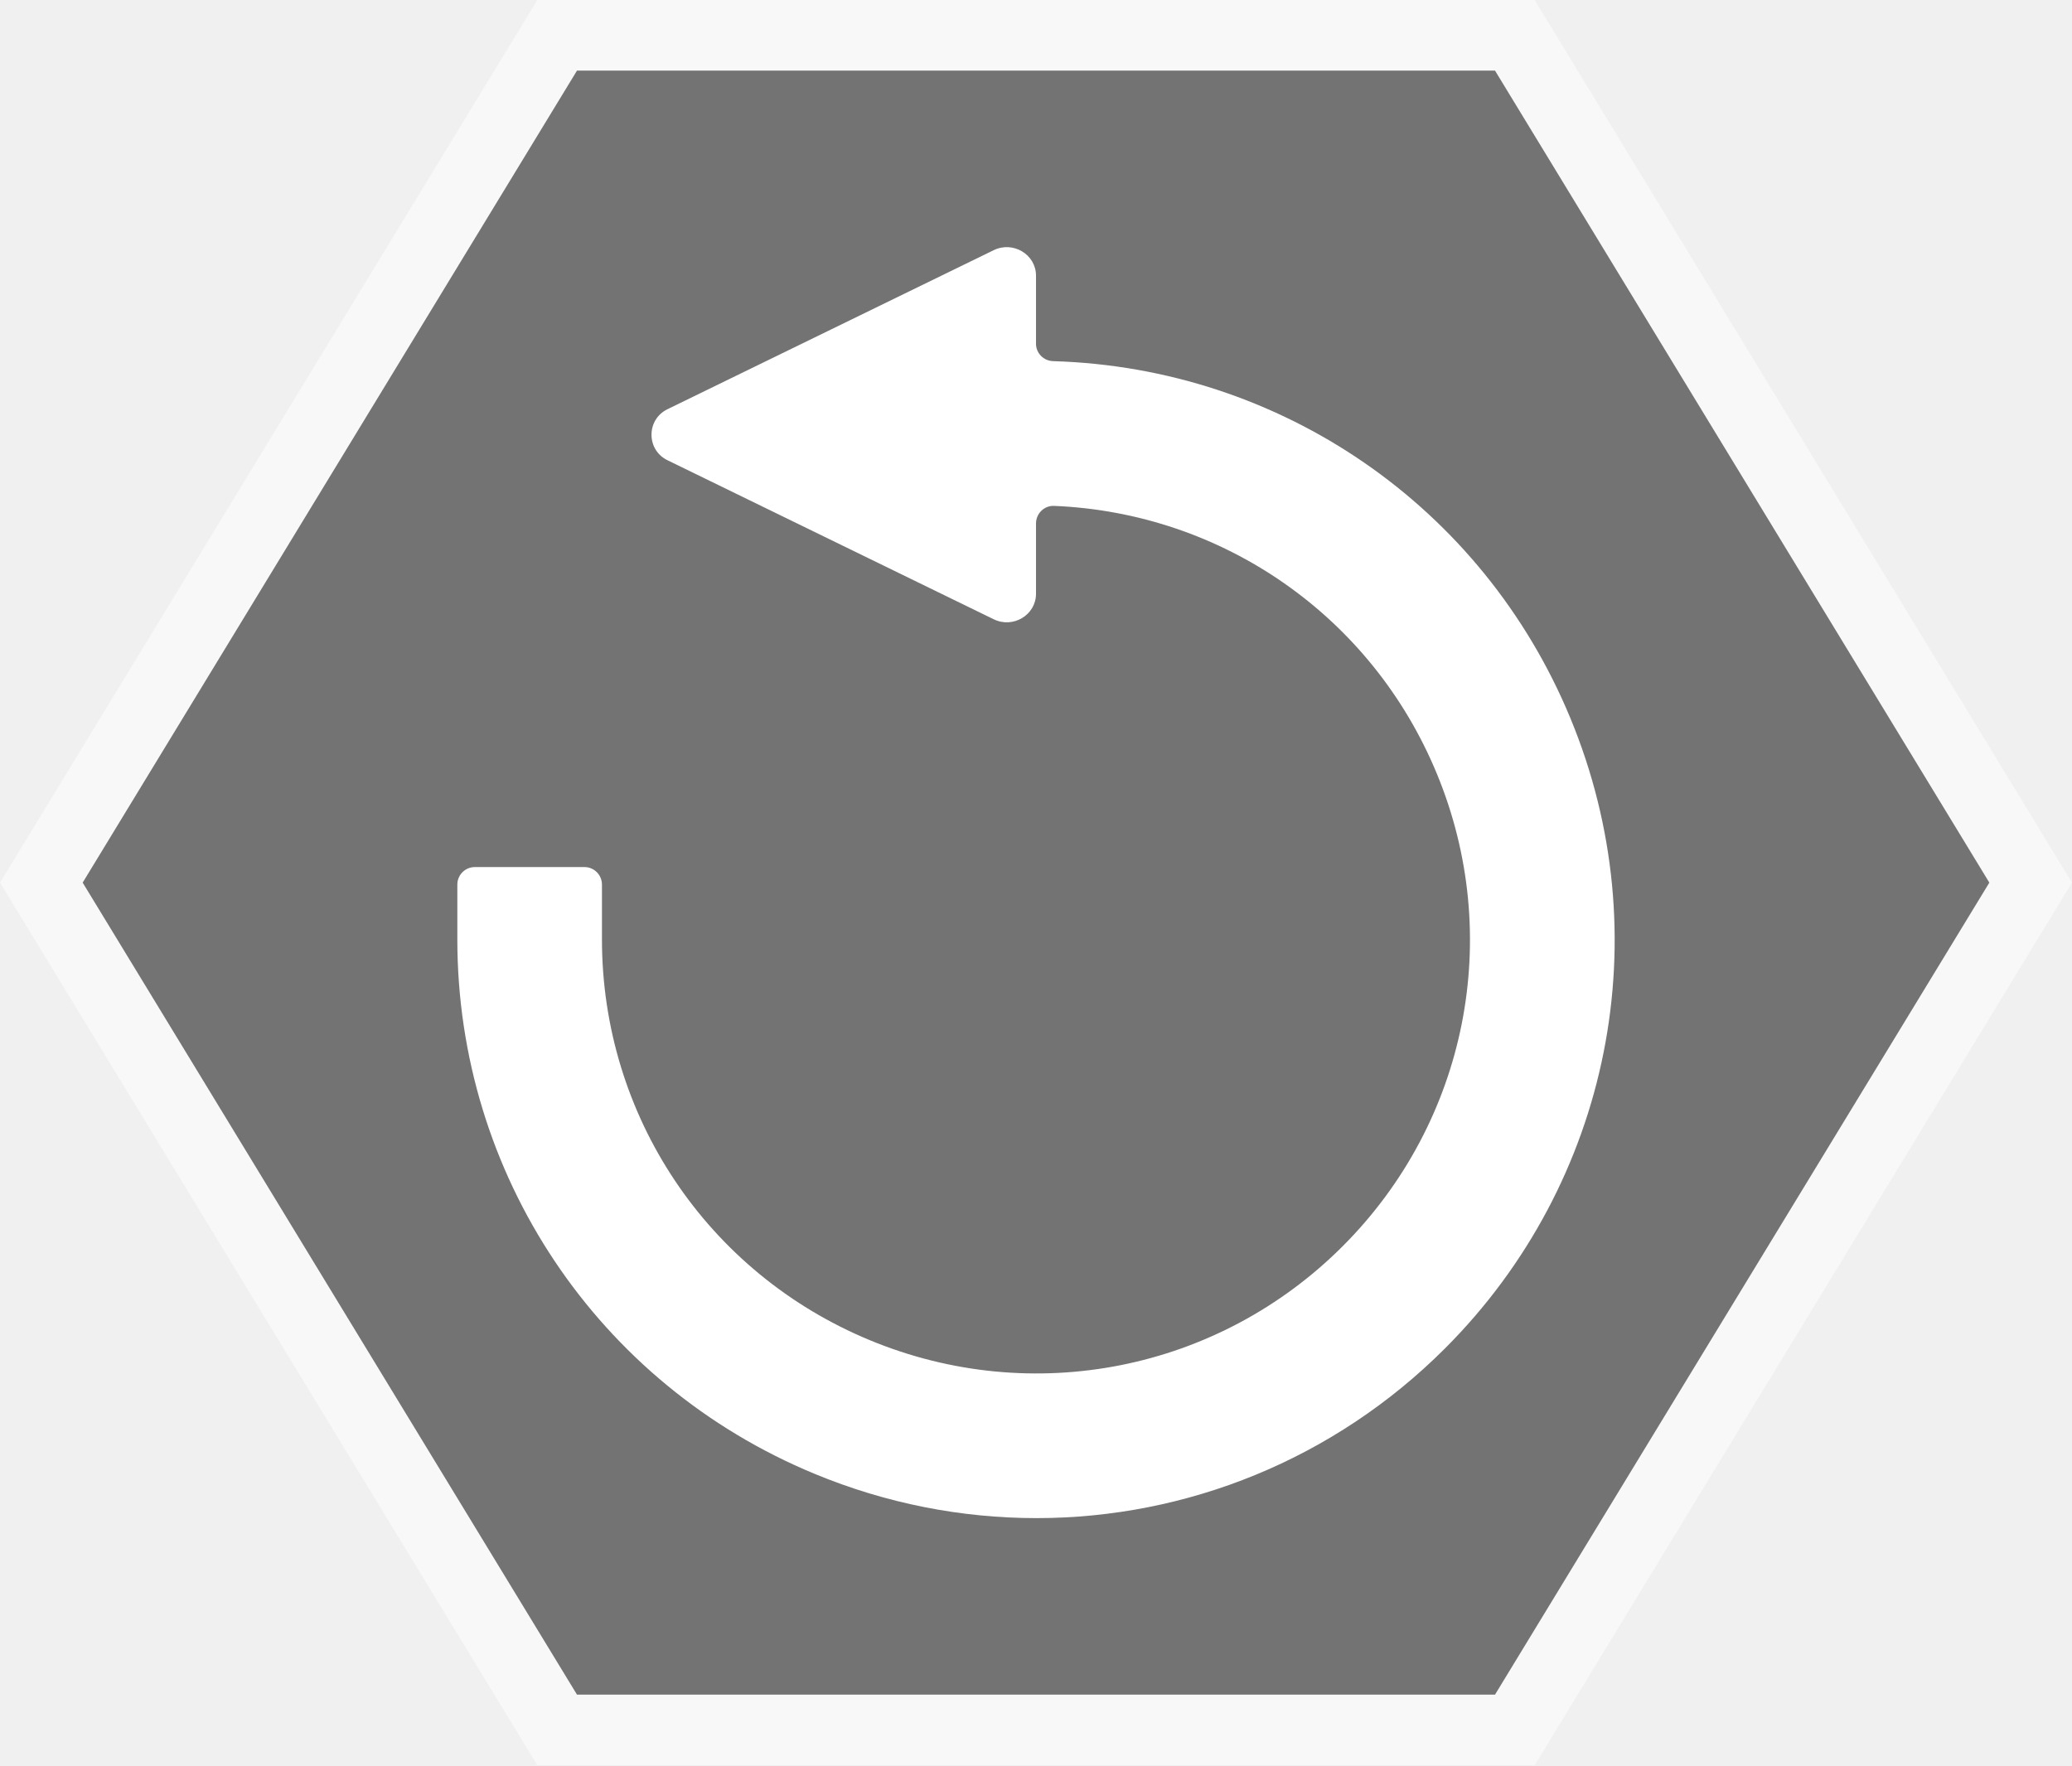
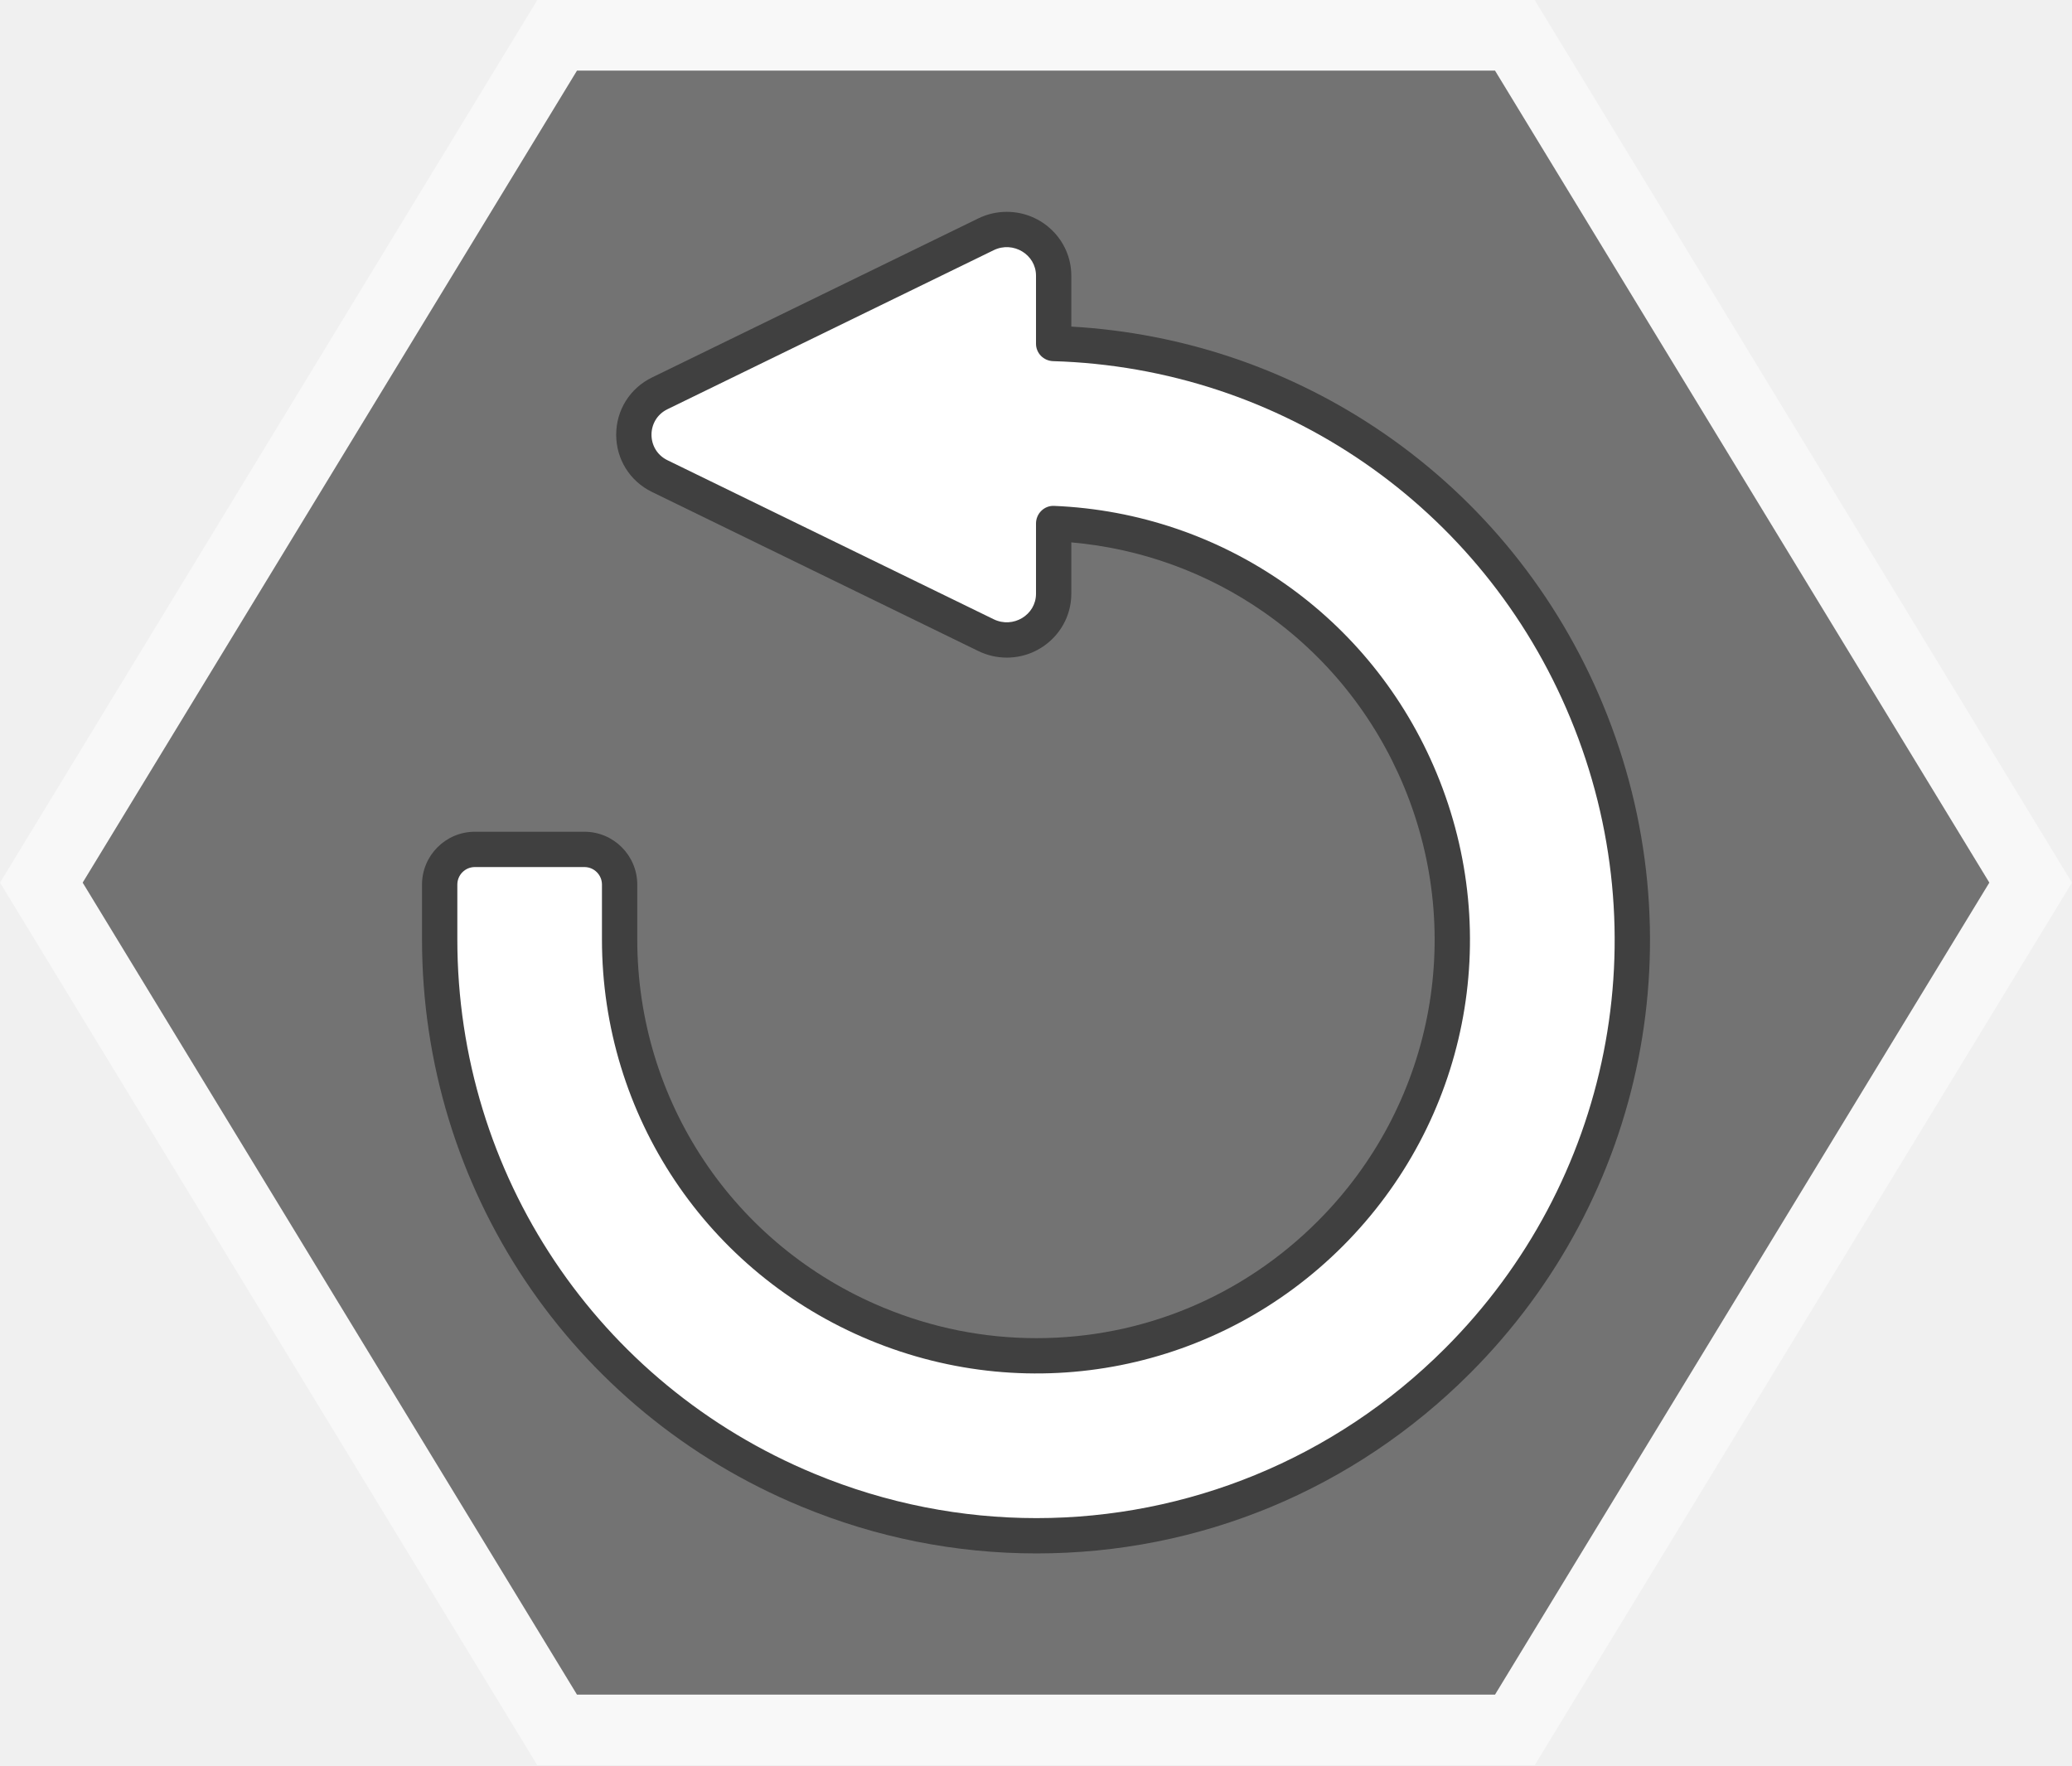
<svg xmlns="http://www.w3.org/2000/svg" viewBox="0 0 312.974 266.667" height="266.667" width="312.974" xml:space="preserve" id="svg2" version="1.1">
  <defs id="defs6">
    <clipPath id="clipPath18" clipPathUnits="userSpaceOnUse">
      <path id="path16" d="M 0,256 H 256 V 0 H 0 Z" />
    </clipPath>
    <clipPath id="clipPath26" clipPathUnits="userSpaceOnUse">
      <path id="path24" d="M 10.634,228 H 245.365 V 28 H 10.634 Z" />
    </clipPath>
    <clipPath id="clipPath46" clipPathUnits="userSpaceOnUse">
      <path id="path44" d="M 0,256 H 256 V 0 H 0 Z" />
    </clipPath>
  </defs>
  <g transform="matrix(1.333333,0,0,-1.333333,-14.17933,304)" id="g10">
    <g id="g12">
      <g clip-path="url(#clipPath18)" id="g14">
        <g id="g20">
          <g id="g22" />
          <g id="g34">
            <g style="opacity:0.5" id="g32" clip-path="url(#clipPath26)">
              <g id="g30" transform="translate(184.4961,228)">
                <path id="path28" style="fill:#ffffff;fill-opacity:1;fill-rule:nonzero;stroke:none" d="m 0,0 h -4.496 -104 -4.496 l -2.338,-3.84 -56,-92 -2.532,-4.16 2.532,-4.159 56,-92 2.338,-3.841 h 4.496 104 H 0 l 2.338,3.841 56,92 2.531,4.159 -2.531,4.16 -56,92 z" />
              </g>
            </g>
          </g>
        </g>
      </g>
    </g>
    <g transform="translate(180,220)" id="g36">
      <path id="path38" style="fill:#737373;fill-opacity:1;fill-rule:nonzero;stroke:none" d="m 0,0 h -104 l -56,-92 56,-92 H 0 l 56,92 z" />
    </g>
    <g id="g40">
      <g clip-path="url(#clipPath46)" id="g42">
-         <g transform="translate(188.5312,146.6494)" id="g48">
-           <path id="path50" style="fill:#ffffff;fill-opacity:1;fill-rule:nonzero;stroke:none" d="m 0,0 c -9.926,23.976 -32.782,39.673 -58.585,40.433 -1.08,0.032 -1.946,0.893 -1.946,1.973 v 7.712 c 0,2.4 -2.591,3.961 -4.792,2.888 l -36.963,-18.021 c -2.406,-1.173 -2.406,-4.602 0,-5.775 l 36.963,-18.021 c 2.201,-1.073 4.792,0.488 4.792,2.888 v 6.916 1.047 c 0,1.117 0.922,2.041 2.038,1.995 19.115,-0.786 35.987,-12.501 43.356,-30.303 7.641,-18.433 3.456,-39.459 -10.648,-53.572 -14.106,-14.112 -35.138,-18.289 -53.575,-10.648 -18.434,7.633 -30.343,25.458 -30.343,45.411 v 6.205 c 0,1.098 -0.889,1.987 -1.986,1.987 h -12.412 c -1.097,0 -1.986,-0.889 -1.986,-1.987 v -6.205 c 0,-26.602 15.88,-50.371 40.458,-60.548 8.161,-3.385 16.701,-5.024 25.157,-5.024 17.022,0 33.702,6.656 46.272,19.225 C 4.608,-52.615 10.185,-24.573 0,0" />
+         <g transform="translate(124.6875,204)" id="g48">
+           <path id="path50" style="fill:#404040;fill-opacity:1;fill-rule:nonzero;stroke:none" d="m 0,0 c -1.125,0 -2.212,-0.252 -3.232,-0.75 l -36.963,-18.02 c -2.499,-1.218 -4.052,-3.703 -4.052,-6.483 0,-2.78 1.553,-5.265 4.052,-6.483 l 36.963,-18.02 c 1.02,-0.498 2.107,-0.75 3.232,-0.75 4.032,0 7.312,3.244 7.312,7.233 v 5.823 c 7.862,-0.691 15.37,-3.408 21.833,-7.917 7.062,-4.927 12.548,-11.767 15.867,-19.782 7.016,-16.93 3.176,-36.247 -9.783,-49.213 -8.538,-8.543 -19.856,-13.248 -31.869,-13.248 -5.959,0 -11.795,1.167 -17.345,3.466 -16.933,7.011 -27.874,23.386 -27.874,41.716 v 6.206 c 0,3.301 -2.685,5.987 -5.986,5.987 h -12.412 c -3.301,0 -5.987,-2.686 -5.987,-5.987 v -6.206 c 0,-28.228 16.85,-53.445 42.929,-64.244 8.525,-3.535 17.504,-5.328 26.687,-5.328 18.51,0 35.946,7.244 49.1,20.396 19.961,19.961 25.875,49.708 15.067,75.785 -5.16,12.465 -13.724,23.075 -24.764,30.685 -10.49,7.23 -22.713,11.405 -35.463,12.132 v 5.77 C 7.312,-3.245 4.032,0 0,0" />
+         </g>
+         <g transform="translate(188.5312,146.6494)" id="g52">
+           <path id="path54" style="fill:#ffffff;fill-opacity:1;fill-rule:nonzero;stroke:none" d="m 0,0 c -9.926,23.976 -32.782,39.673 -58.585,40.433 -1.08,0.032 -1.946,0.893 -1.946,1.973 v 7.712 c 0,2.4 -2.591,3.961 -4.792,2.888 l -36.963,-18.021 c -2.406,-1.173 -2.406,-4.602 0,-5.775 l 36.963,-18.021 c 2.201,-1.073 4.792,0.488 4.792,2.888 v 6.916 1.047 c 0,1.117 0.922,2.041 2.038,1.995 19.115,-0.786 35.987,-12.501 43.356,-30.303 7.641,-18.433 3.456,-39.459 -10.648,-53.572 -14.106,-14.112 -35.138,-18.289 -53.575,-10.648 -18.434,7.633 -30.343,25.458 -30.343,45.411 v 6.205 c 0,1.098 -0.889,1.987 -1.986,1.987 h -12.412 c -1.097,0 -1.986,-0.889 -1.986,-1.987 v -6.205 c 0,-26.602 15.88,-50.371 40.458,-60.548 8.161,-3.385 16.701,-5.024 25.157,-5.024 17.022,0 33.702,6.656 46.272,19.225 C 4.608,-52.615 10.185,-24.573 0,0" />
        </g>
      </g>
    </g>
  </g>
</svg>
